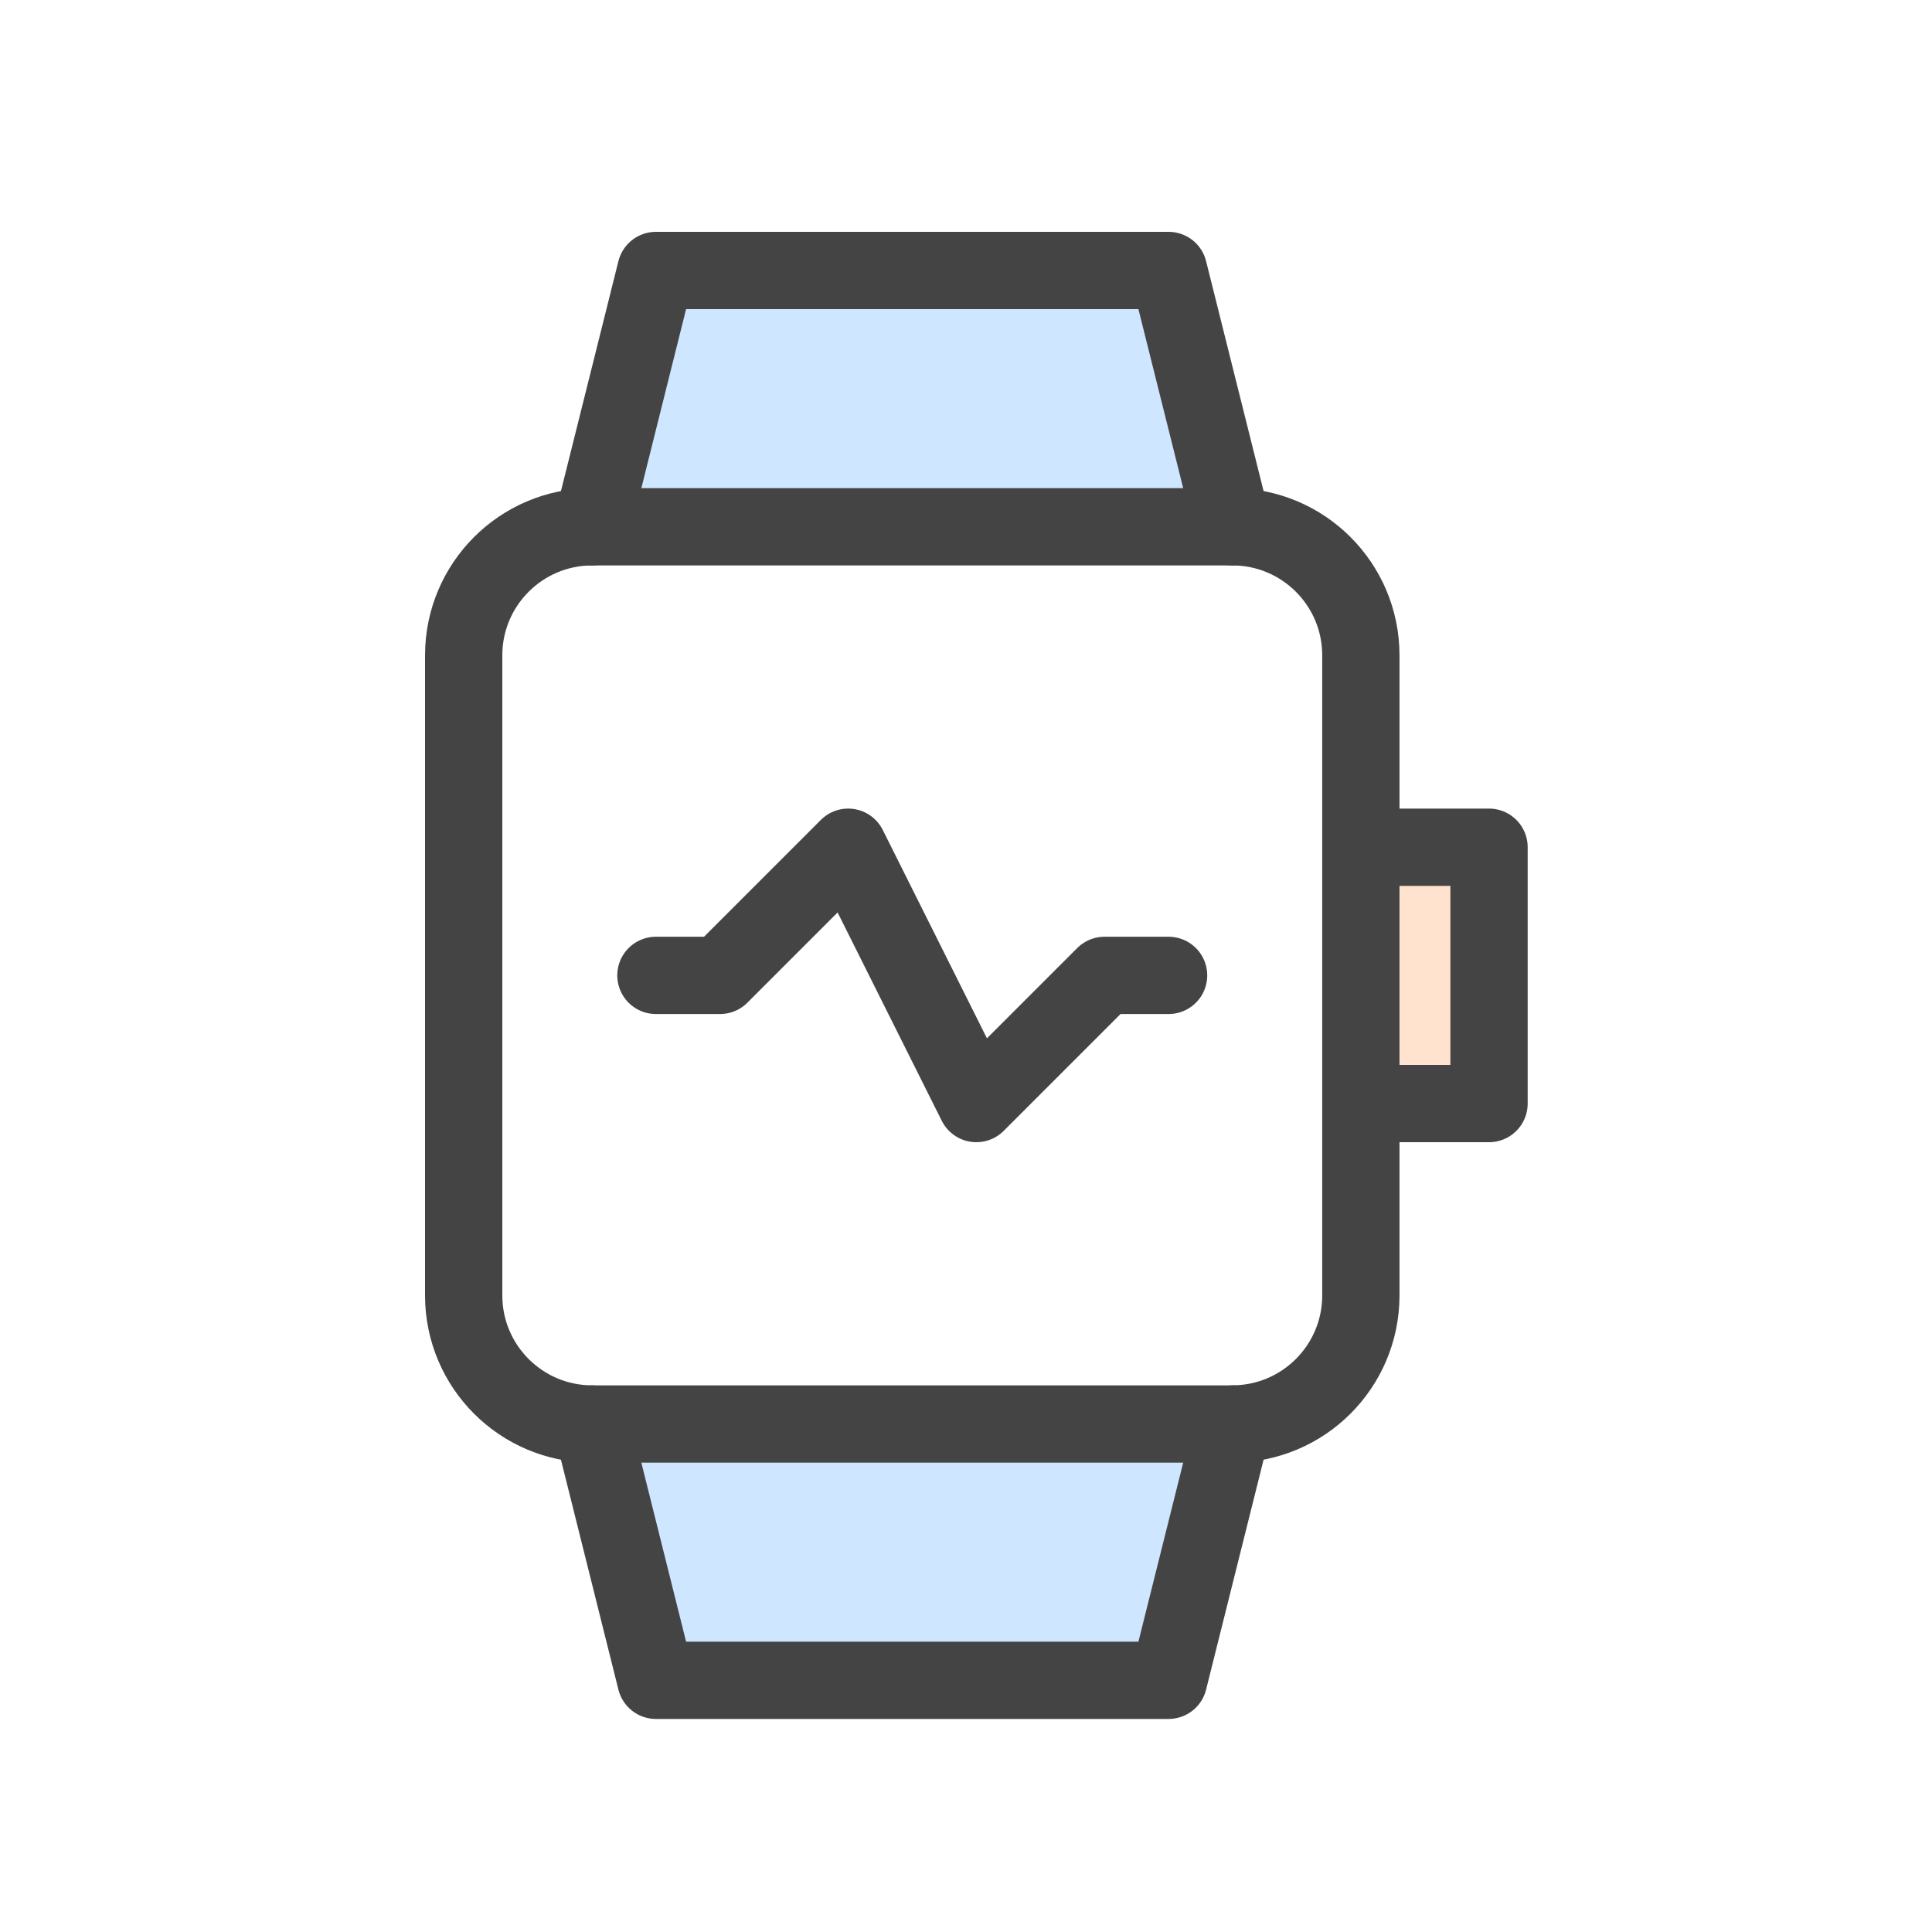
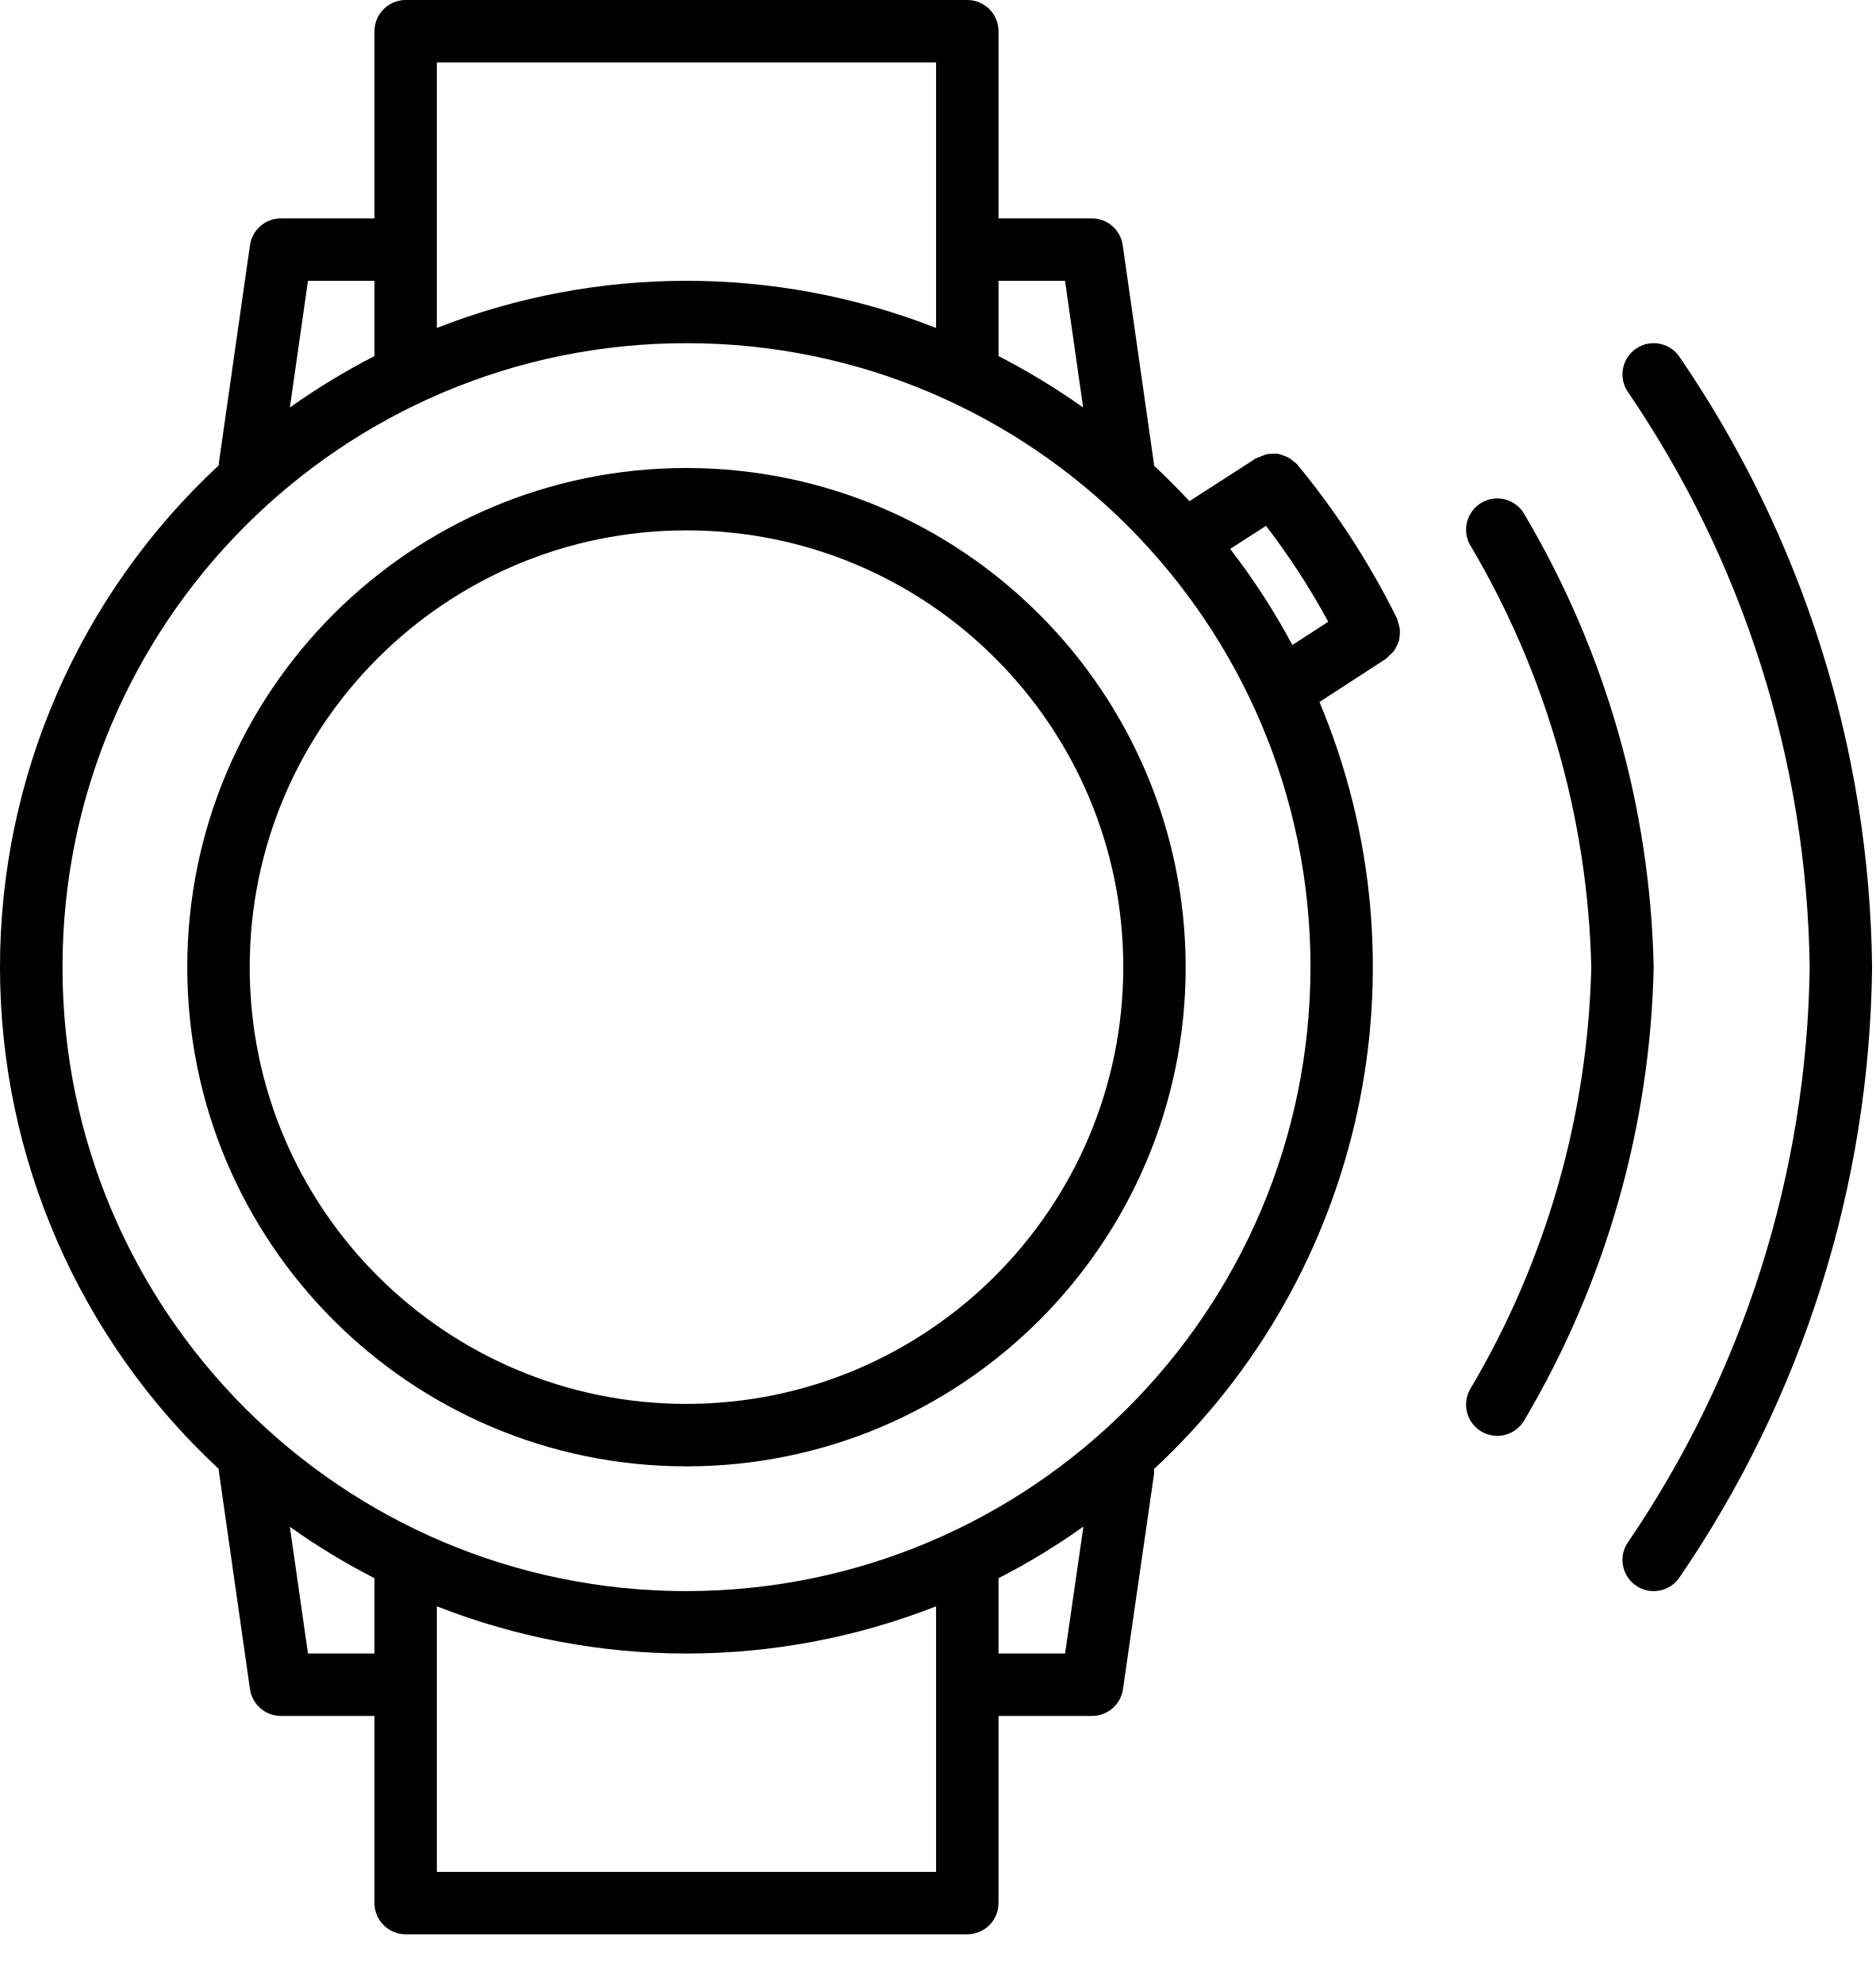
- <svg xmlns="http://www.w3.org/2000/svg" width="50" height="50" viewBox="0 0 50 50">
-   <g fill="none" fill-rule="evenodd" stroke="#444" stroke-linecap="round" stroke-linejoin="round" stroke-width="2">
-     <path fill="#FFE3CF" d="M35.219 21.926h3.317v6.634h-3.317" />
-     <path d="M16.975 25.243h1.659l3.317-3.317 3.317 6.634 3.317-3.317h1.658" />
-     <path fill="#CEE6FF" d="M15.317 13.634L16.975 7h13.268l1.659 6.634M31.902 36.853l-1.659 6.633H16.975l-1.658-6.633" />
-     <path d="M31.902 36.853H15.317A3.327 3.327 0 0 1 12 33.536V16.95a3.327 3.327 0 0 1 3.317-3.317h16.585a3.327 3.327 0 0 1 3.317 3.317v16.585a3.327 3.327 0 0 1-3.317 3.317z" />
+ <svg xmlns="http://www.w3.org/2000/svg" width="35px" height="37px" viewBox="0 0 35 37" version="1.1">
+   <g id="Symbols" stroke="none" stroke-width="1" fill="none" fill-rule="evenodd">
+     <g id="device/wearable" transform="translate(-4, 0)" fill="#000000" fill-rule="nonzero">
+       <g id="005-smart-watch" transform="translate(4, 0)">
+         <path d="M31.338,6.662 C31.16,6.395 30.798,6.323 30.531,6.501 C30.263,6.68 30.191,7.041 30.37,7.309 C32.532,10.476 33.713,14.211 33.765,18.046 C33.713,21.881 32.532,25.615 30.37,28.783 C30.191,29.05 30.263,29.412 30.531,29.59 C30.798,29.769 31.16,29.697 31.338,29.429 C33.635,26.073 34.884,22.112 34.929,18.046 C34.884,13.98 33.635,10.018 31.338,6.662 Z" id="Path" />
+         <path d="M28.452,9.613 C28.353,9.425 28.161,9.306 27.95,9.3 C27.738,9.296 27.54,9.406 27.434,9.589 C27.327,9.771 27.327,9.998 27.435,10.179 C28.848,12.565 29.624,15.274 29.69,18.046 C29.624,20.818 28.848,23.526 27.435,25.912 C27.327,26.094 27.327,26.32 27.434,26.503 C27.54,26.686 27.738,26.796 27.95,26.791 C28.161,26.786 28.353,26.666 28.452,26.479 C29.962,23.92 30.79,21.016 30.854,18.046 C30.79,15.075 29.962,12.171 28.452,9.613 Z" id="Path" />
+         <path d="M26.116,11.847 C26.12,11.809 26.12,11.769 26.116,11.731 C26.11,11.695 26.1,11.659 26.088,11.625 C26.082,11.597 26.075,11.569 26.066,11.542 C25.557,10.513 24.93,9.546 24.199,8.661 C24.176,8.64 24.152,8.62 24.126,8.603 C24.103,8.581 24.078,8.562 24.051,8.545 C23.986,8.512 23.918,8.486 23.847,8.468 C23.801,8.463 23.754,8.463 23.707,8.468 C23.68,8.469 23.653,8.472 23.626,8.476 C23.562,8.5 23.498,8.525 23.434,8.551 L22.192,9.351 C21.979,9.122 21.759,8.901 21.53,8.688 C21.53,8.676 21.53,8.667 21.53,8.655 L20.948,4.58 C20.91,4.293 20.666,4.077 20.376,4.075 L18.63,4.075 L18.63,0.582 C18.63,0.261 18.369,0 18.047,0 L7.569,0 C7.248,0 6.987,0.261 6.987,0.582 L6.987,4.075 L5.241,4.075 C4.951,4.075 4.706,4.288 4.664,4.574 L4.082,8.649 C4.082,8.661 4.085,8.671 4.082,8.682 C1.479,11.1 0,14.493 0,18.046 C0,21.599 1.479,24.991 4.082,27.409 C4.082,27.421 4.079,27.431 4.082,27.442 L4.664,31.517 C4.706,31.804 4.951,32.017 5.241,32.017 L6.987,32.017 L6.987,35.509 C6.987,35.831 7.248,36.091 7.569,36.091 L18.047,36.091 C18.369,36.091 18.63,35.831 18.63,35.509 L18.63,32.017 L20.376,32.017 C20.665,32.017 20.911,31.804 20.952,31.518 L21.534,27.488 C21.534,27.462 21.533,27.437 21.53,27.411 C25.46,23.761 26.694,18.044 24.618,13.098 L25.862,12.29 C25.883,12.273 25.902,12.253 25.92,12.232 C25.951,12.207 25.979,12.179 26.004,12.149 C26.025,12.12 26.043,12.089 26.057,12.057 C26.076,12.023 26.091,11.988 26.102,11.951 C26.11,11.917 26.114,11.882 26.116,11.847 Z M19.871,5.239 L20.209,7.604 C19.706,7.246 19.178,6.926 18.63,6.644 L18.63,5.239 L19.871,5.239 Z M8.151,1.164 L17.465,1.164 L17.465,6.119 C14.471,4.946 11.145,4.946 8.151,6.119 L8.151,1.164 Z M5.746,5.239 L6.987,5.239 L6.987,6.644 C6.438,6.926 5.91,7.246 5.408,7.604 L5.746,5.239 Z M5.746,30.852 L5.408,28.488 C5.91,28.845 6.438,29.166 6.987,29.447 L6.987,30.852 L5.746,30.852 Z M17.465,34.927 L8.151,34.927 L8.151,29.972 C11.145,31.146 14.471,31.146 17.465,29.972 L17.465,34.927 Z M19.872,30.852 L18.63,30.852 L18.63,29.447 C19.18,29.165 19.71,28.843 20.214,28.484 L19.872,30.852 Z M12.808,29.688 C6.378,29.688 1.166,24.476 1.166,18.046 C1.166,11.616 6.378,6.403 12.808,6.403 C19.238,6.403 24.451,11.616 24.451,18.046 C24.443,24.473 19.235,29.681 12.808,29.688 Z M22.952,10.242 L23.621,9.811 C24.054,10.376 24.443,10.975 24.782,11.601 L24.113,12.035 C23.776,11.406 23.388,10.806 22.952,10.242 L22.952,10.242 Z" id="Shape" />
+         <path d="M12.808,8.732 C7.664,8.732 3.494,12.902 3.494,18.046 C3.494,23.19 7.664,27.36 12.808,27.36 C17.952,27.36 22.122,23.19 22.122,18.046 C22.116,12.904 17.95,8.738 12.808,8.732 Z M12.808,26.195 C8.307,26.195 4.659,22.547 4.659,18.046 C4.659,13.545 8.307,9.896 12.808,9.896 C17.309,9.896 20.958,13.545 20.958,18.046 C20.953,22.545 17.307,26.191 12.808,26.195 Z" id="Shape" />
+       </g>
+     </g>
  </g>
</svg>
